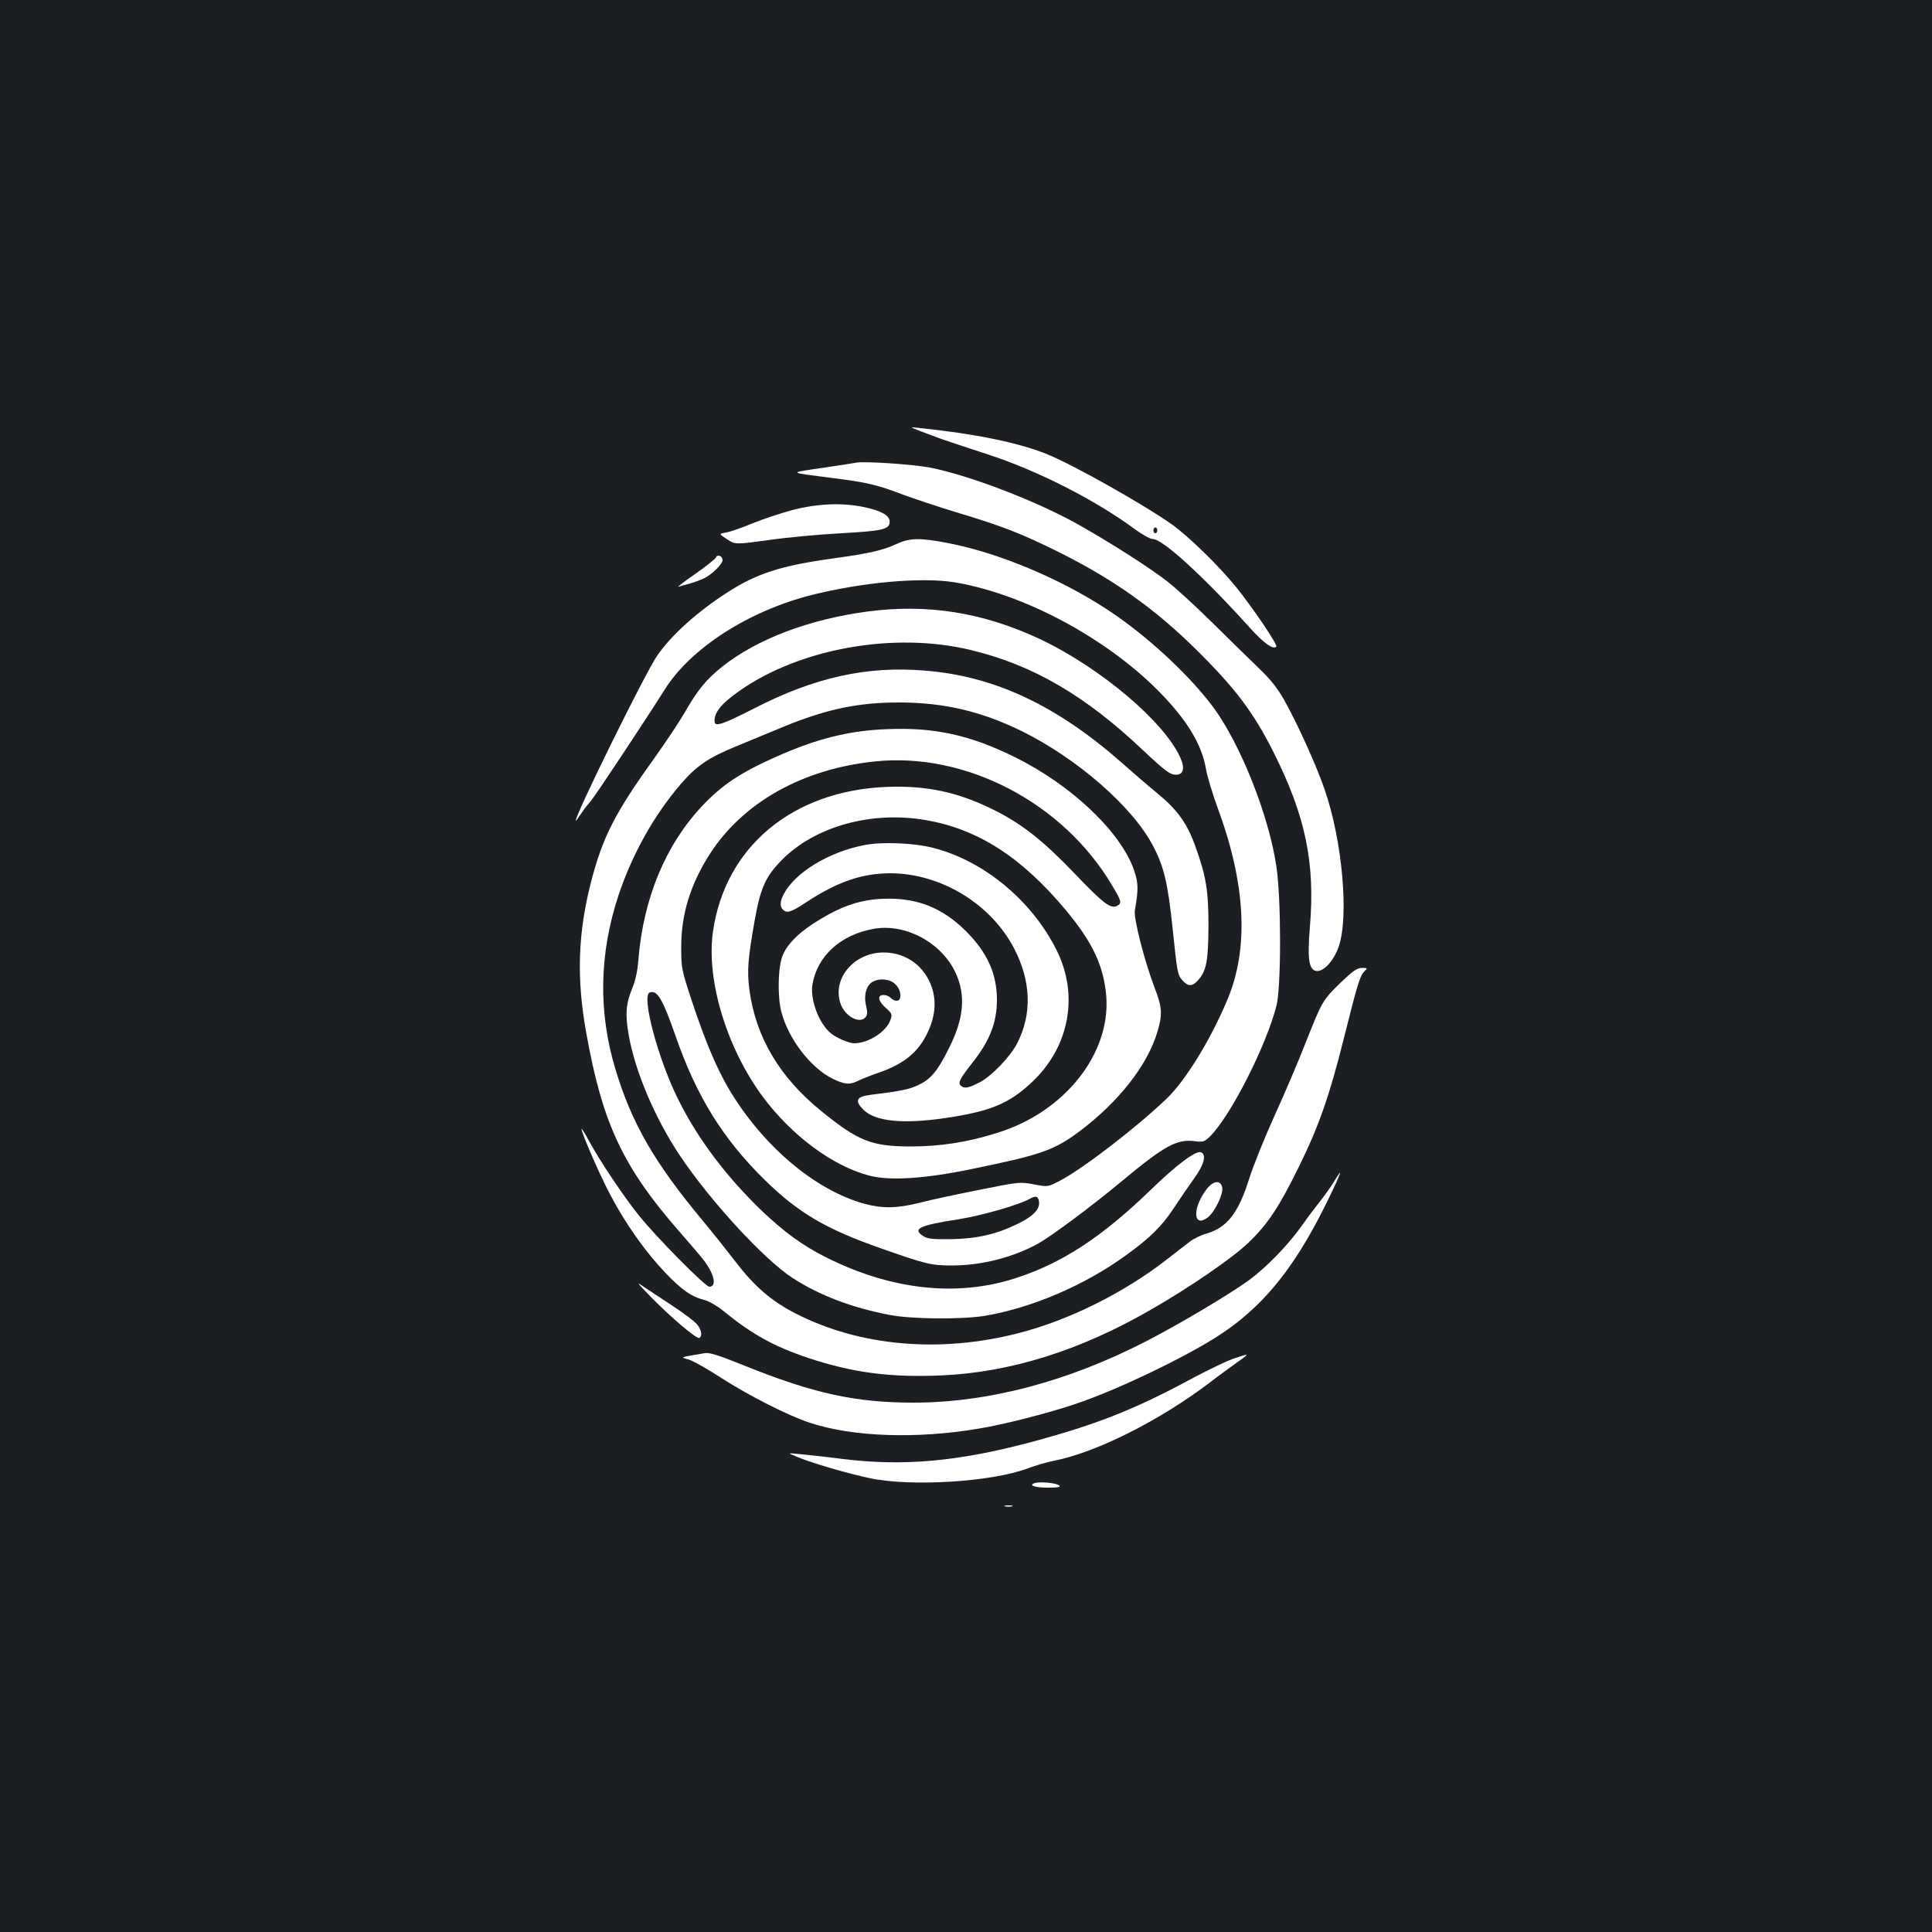
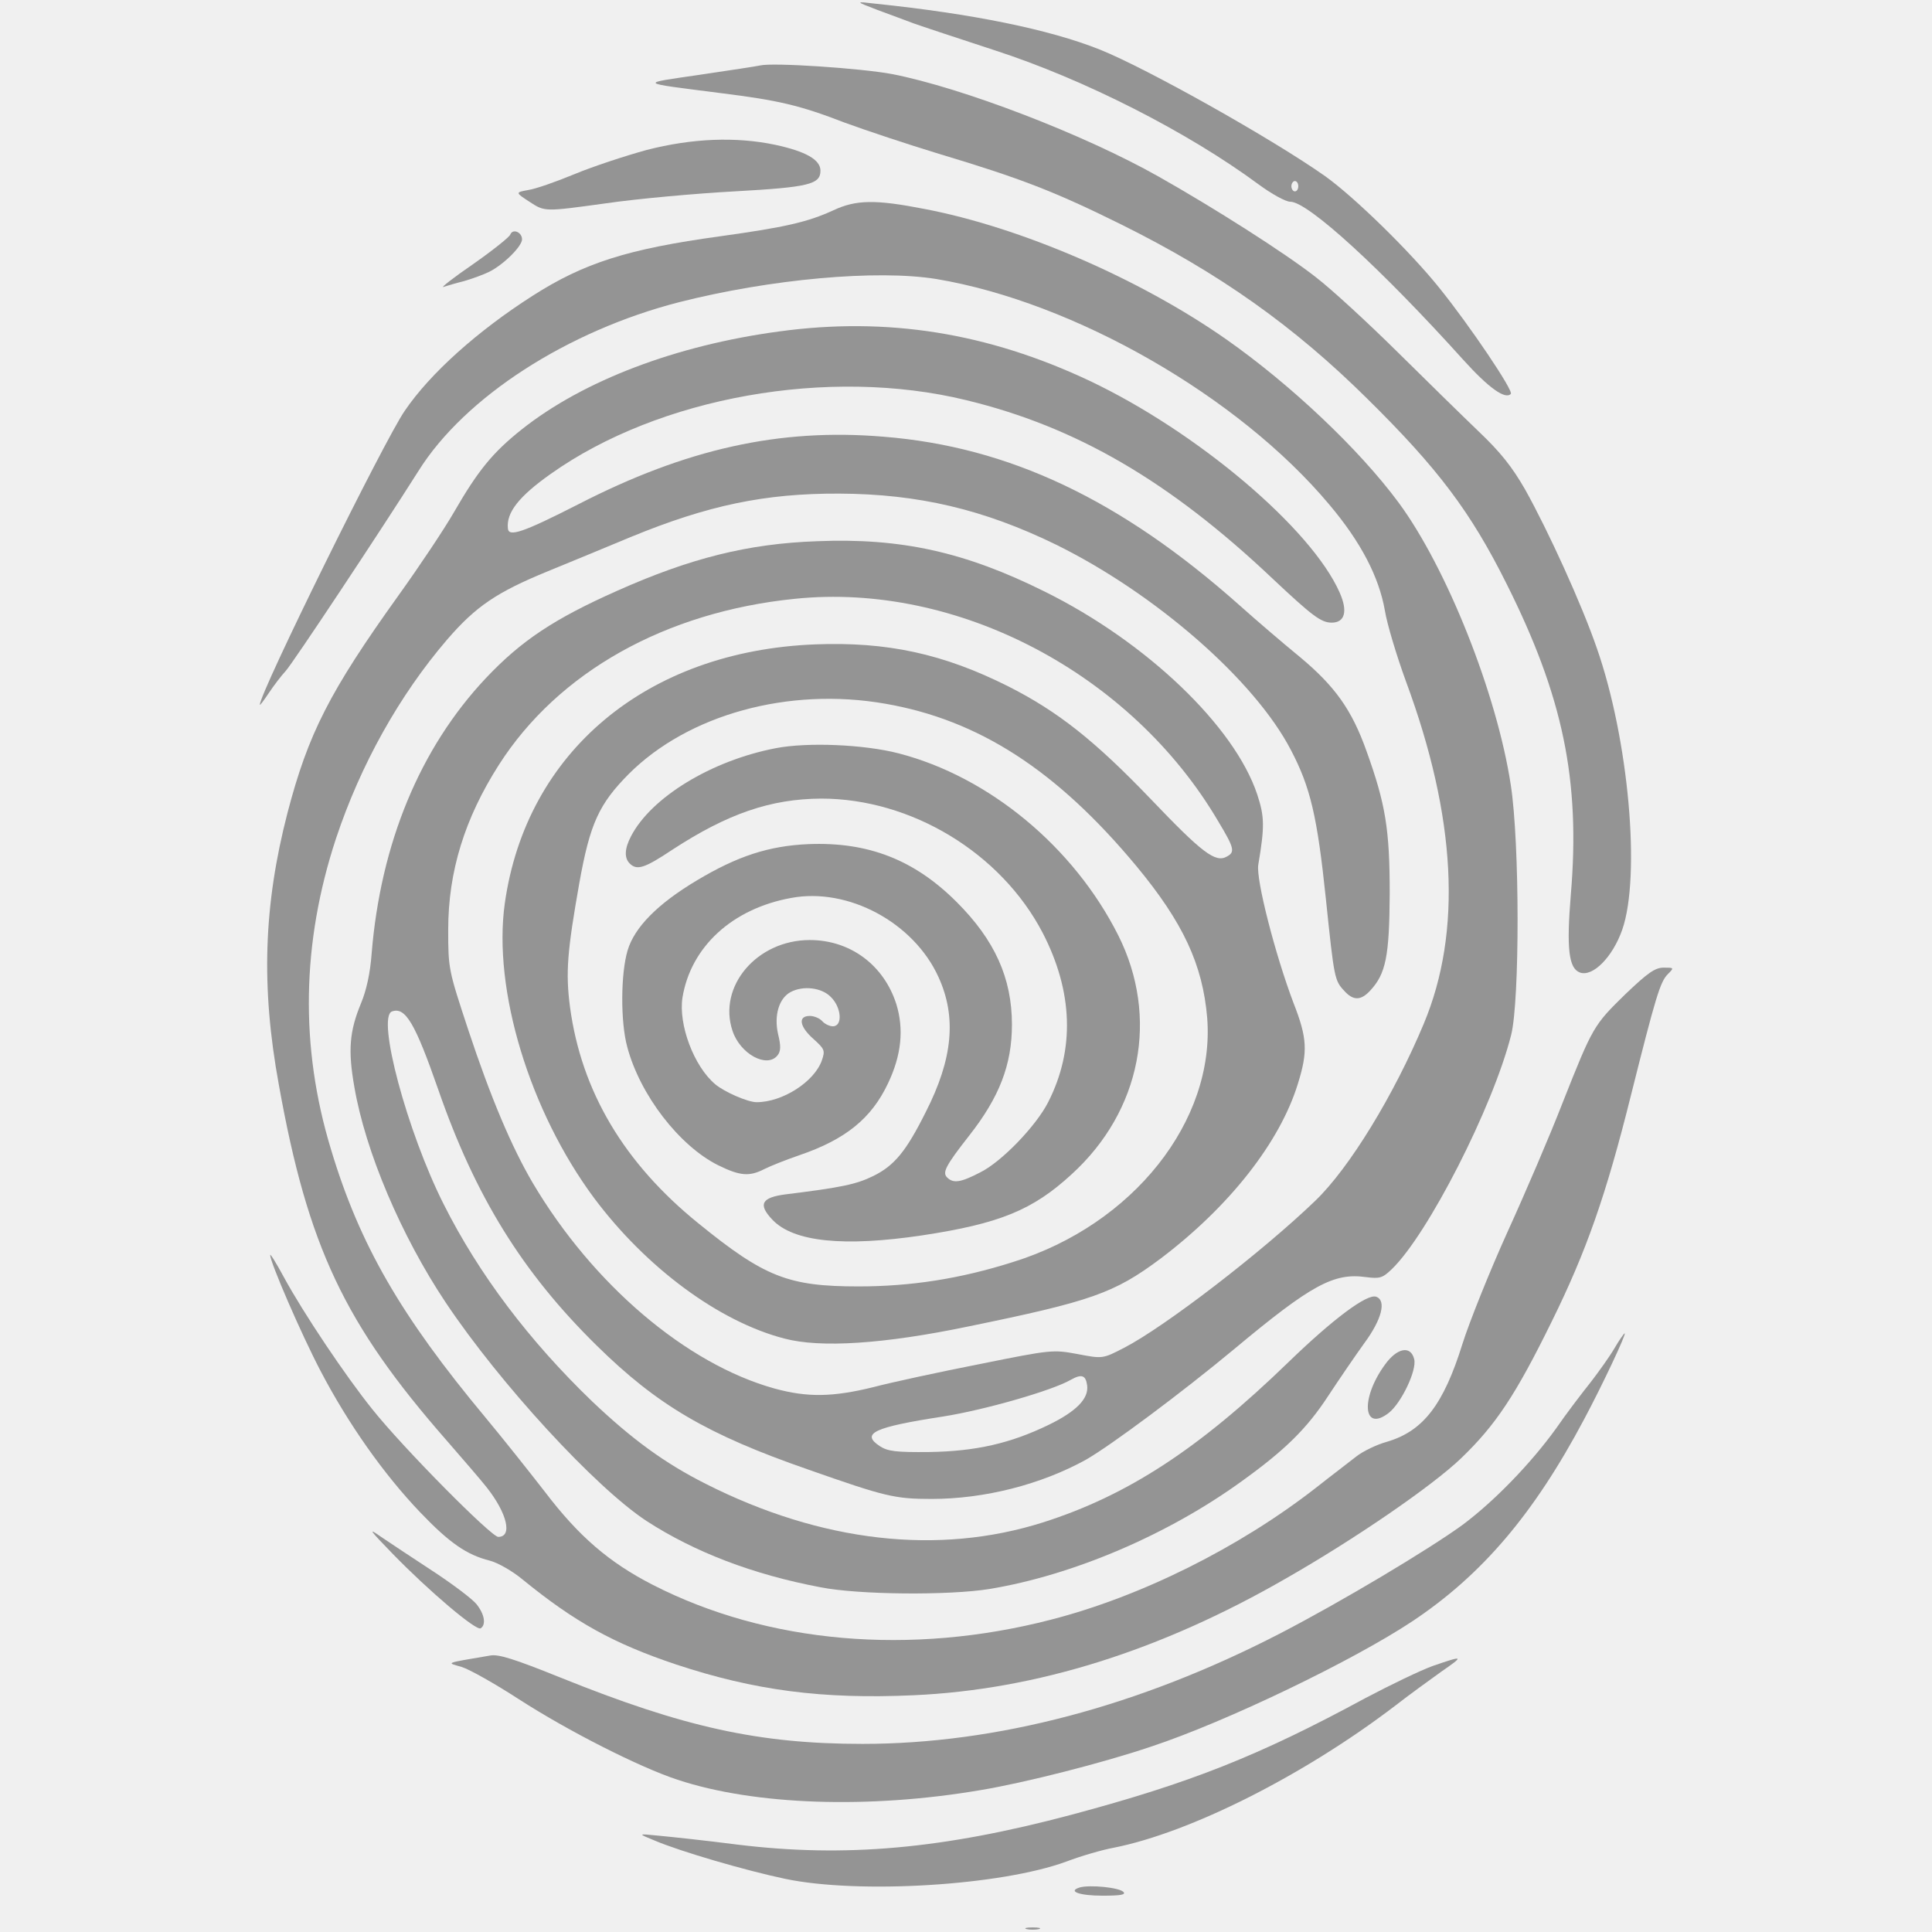
- <svg xmlns="http://www.w3.org/2000/svg" version="1.0" width="1000pt" height="1000pt" viewBox="0 0 1000 1000" preserveAspectRatio="xMidYMid meet">
-   <rect width="100%" height="100%" fill="#1b1f23" />
-   <g transform="translate(0,1000) scale(0.1,-0.1)" fill="#ffffff" stroke="none">
-     <path d="M4770 7766 c36 -13 83 -31 105 -39 22 -8 128 -43 235 -78 259 -84 558 -236 764 -388 38 -28 79 -51 93 -51 51 0 263 -194 501 -458 74 -82 122 -116 138 -99 9 8 -119 198 -207 307 -85 106 -247 264 -331 324 -153 108 -516 312 -653 367 -148 59 -371 104 -650 133 -60 7 -60 7 5 -18z m1220 -511 c0 -8 -4 -15 -10 -15 -5 0 -10 7 -10 15 0 8 5 15 10 15 6 0 10 -7 10 -15z" />
-     <path d="M4430 7605 c-8 -2 -87 -14 -175 -27 -177 -26 -182 -22 60 -53 168 -21 229 -35 361 -86 60 -22 183 -63 272 -90 240 -72 337 -110 529 -205 284 -141 501 -295 713 -505 206 -203 300 -329 403 -535 164 -327 215 -570 187 -902 -13 -157 -6 -214 26 -226 37 -14 95 44 123 124 54 155 19 552 -74 817 -43 125 -140 338 -207 458 -39 68 -72 109 -136 170 -46 44 -152 148 -236 231 -83 82 -189 180 -236 216 -91 71 -294 200 -455 291 -218 123 -568 257 -772 297 -91 17 -346 34 -383 25z" />
-     <path d="M4101 7360 c-62 -17 -156 -48 -209 -70 -53 -22 -113 -43 -134 -46 -38 -7 -38 -7 5 -35 43 -28 43 -28 217 -4 96 14 265 29 375 35 215 12 250 20 250 60 0 32 -43 56 -131 75 -114 24 -241 19 -373 -15z" />
-     <path d="M4642 7185 c-74 -34 -140 -49 -327 -75 -269 -37 -395 -77 -545 -173 -158 -101 -296 -224 -370 -333 -60 -87 -420 -817 -420 -852 0 -3 12 13 26 34 14 21 36 50 49 64 21 23 273 403 385 580 134 214 432 406 756 489 264 67 573 95 745 67 400 -67 876 -340 1139 -654 92 -109 144 -210 161 -307 6 -38 34 -131 61 -205 146 -394 163 -726 52 -992 -87 -208 -216 -419 -315 -514 -155 -149 -436 -365 -554 -426 -62 -32 -62 -32 -135 -18 -71 13 -75 13 -283 -29 -117 -23 -256 -53 -309 -67 -118 -29 -191 -30 -286 -4 -256 71 -527 302 -701 596 -61 104 -121 245 -187 444 -57 173 -58 176 -58 290 0 169 48 323 147 478 172 269 483 443 857 481 471 49 976 -216 1228 -645 47 -78 49 -89 25 -102 -33 -19 -72 11 -220 166 -163 170 -269 254 -413 327 -189 95 -352 130 -560 122 -488 -19 -838 -311 -900 -751 -35 -250 72 -602 259 -854 151 -202 362 -358 551 -407 105 -28 289 -16 534 35 356 73 422 96 556 196 200 151 347 338 399 508 29 93 27 132 -13 234 -53 140 -109 358 -102 400 19 112 18 140 -3 204 -66 198 -321 442 -616 588 -231 115 -417 156 -660 146 -200 -7 -367 -49 -580 -144 -182 -81 -277 -144 -380 -253 -191 -203 -305 -479 -331 -799 -4 -55 -15 -106 -31 -144 -33 -80 -38 -135 -19 -242 32 -187 136 -432 265 -625 157 -235 434 -536 582 -633 139 -90 308 -155 504 -192 111 -22 373 -24 490 -5 242 40 517 157 732 313 125 90 188 152 250 247 31 47 78 116 104 152 51 69 65 124 35 135 -26 10 -126 -65 -255 -190 -259 -251 -466 -386 -711 -464 -303 -96 -642 -58 -978 112 -119 60 -213 129 -328 238 -183 176 -329 369 -431 572 -106 210 -195 543 -150 559 39 14 67 -34 134 -226 107 -309 244 -531 460 -743 175 -172 319 -257 613 -359 222 -78 250 -85 357 -85 154 0 318 42 448 114 73 42 276 193 430 321 223 186 288 221 381 208 40 -5 48 -3 75 23 104 100 293 469 346 679 25 99 25 556 -1 724 -40 264 -186 631 -326 820 -114 154 -313 342 -500 473 -250 175 -595 324 -873 377 -143 28 -199 27 -265 -4z m151 -1430 c271 -47 497 -193 728 -471 135 -163 192 -285 205 -440 23 -298 -215 -599 -562 -707 -154 -49 -297 -71 -449 -71 -203 0 -272 27 -464 183 -215 174 -339 382 -372 627 -13 100 -8 161 27 359 31 173 57 229 143 316 173 173 464 253 744 204z m585 -1976 c5 -38 -31 -75 -111 -114 -111 -54 -212 -77 -347 -79 -96 -1 -120 2 -143 17 -56 37 -17 55 184 86 120 19 315 75 369 106 32 18 44 14 48 -16z" />
-     <path d="M4475 5626 c-187 -36 -361 -143 -419 -255 -19 -36 -20 -63 -4 -79 21 -21 43 -14 124 40 161 105 285 147 431 148 261 0 521 -157 642 -389 88 -170 94 -338 16 -491 -35 -69 -136 -174 -198 -204 -56 -29 -77 -32 -95 -14 -14 14 -5 33 64 121 88 112 124 206 124 322 0 135 -50 245 -160 355 -123 123 -257 175 -430 168 -115 -5 -206 -35 -323 -105 -114 -68 -181 -136 -201 -203 -20 -67 -21 -207 -1 -280 37 -139 151 -287 264 -343 63 -31 90 -33 133 -11 18 9 63 27 101 40 135 46 210 107 258 209 39 82 46 157 24 229 -36 113 -133 186 -251 186 -153 0 -267 -134 -224 -263 22 -67 99 -109 130 -72 10 12 11 27 2 63 -12 54 3 103 36 121 37 20 91 13 117 -14 31 -30 35 -85 6 -85 -10 0 -24 7 -31 15 -7 8 -23 15 -36 15 -35 0 -30 -31 11 -67 32 -29 34 -33 24 -62 -22 -62 -114 -121 -189 -121 -26 0 -94 30 -120 52 -62 52 -107 173 -95 251 24 147 144 258 315 289 165 31 355 -71 427 -229 53 -116 42 -237 -37 -392 -57 -114 -91 -155 -152 -185 -49 -24 -91 -33 -253 -53 -71 -9 -82 -29 -39 -74 61 -64 206 -79 434 -45 224 34 320 73 433 177 202 184 254 456 135 693 -129 256 -374 459 -636 527 -100 26 -265 33 -357 15z" />
-     <path d="M3706 7115 c-2 -7 -51 -46 -108 -86 -57 -39 -95 -69 -86 -66 9 3 36 11 60 17 24 7 57 19 73 27 42 21 95 74 95 94 0 21 -27 32 -34 14z" />
-     <path d="M4485 6834 c-298 -40 -567 -142 -746 -284 -84 -67 -126 -118 -197 -241 -27 -47 -99 -155 -160 -240 -200 -279 -262 -401 -322 -631 -69 -267 -77 -503 -25 -787 84 -469 190 -693 486 -1031 46 -53 99 -114 117 -137 59 -75 75 -143 33 -143 -20 0 -275 257 -365 370 -78 97 -200 279 -257 384 -21 39 -39 68 -39 63 0 -21 89 -227 146 -336 80 -153 183 -299 288 -409 85 -89 135 -124 203 -141 23 -6 65 -30 94 -54 152 -124 264 -186 446 -247 227 -75 423 -101 688 -89 356 16 716 129 1080 339 198 113 424 268 507 348 100 96 158 183 263 397 100 203 157 365 229 654 72 287 85 330 107 352 19 19 18 19 -12 19 -25 0 -46 -15 -111 -77 -92 -90 -94 -93 -182 -315 -36 -93 -108 -261 -160 -375 -52 -115 -110 -260 -130 -323 -55 -177 -114 -253 -218 -284 -30 -8 -71 -28 -90 -43 -20 -16 -73 -56 -116 -90 -223 -174 -508 -316 -769 -383 -406 -105 -822 -69 -1154 101 -127 65 -215 141 -313 270 -45 58 -122 155 -172 215 -245 294 -365 501 -448 778 -90 296 -85 598 15 901 71 213 183 414 322 576 83 96 143 137 292 198 66 27 175 72 242 100 222 91 387 126 603 125 229 -1 419 -46 628 -148 288 -142 576 -393 681 -596 56 -107 76 -191 101 -431 24 -230 25 -236 53 -266 26 -29 48 -29 75 0 46 49 56 100 57 282 0 186 -12 259 -67 412 -43 121 -92 189 -194 274 -49 40 -127 107 -174 149 -344 306 -668 460 -1033 489 -300 25 -571 -35 -884 -196 -159 -81 -202 -96 -204 -70 -5 46 32 93 124 158 314 223 806 311 1204 214 319 -77 590 -235 888 -517 116 -109 141 -128 172 -128 38 0 47 33 23 87 -82 186 -413 466 -725 614 -295 139 -586 186 -900 143z" />
-     <path d="M6906 3886 c-14 -24 -45 -67 -68 -97 -24 -30 -70 -90 -101 -135 -72 -100 -179 -211 -272 -280 -98 -71 -350 -222 -530 -315 -407 -210 -820 -319 -1208 -319 -300 0 -518 48 -875 192 -134 54 -181 69 -205 64 -135 -23 -126 -20 -82 -33 23 -7 97 -49 165 -93 144 -93 351 -198 461 -234 224 -74 555 -85 878 -30 127 21 355 79 494 126 218 72 585 249 757 363 203 135 353 312 498 585 54 101 124 250 118 250 -2 0 -16 -20 -30 -44z" />
-     <path d="M6241 3839 c-72 -99 -63 -198 12 -139 36 29 81 123 73 155 -10 41 -50 33 -85 -16z" />
-     <path d="M3365 3291 c106 -109 242 -224 255 -216 16 10 12 40 -12 70 -12 15 -69 58 -127 96 -58 38 -126 83 -151 100 -38 27 -32 19 35 -50z" />
-     <path d="M6380 2966 c-36 -13 -123 -55 -195 -93 -312 -169 -508 -246 -851 -338 -375 -100 -658 -125 -969 -87 -93 12 -197 23 -230 26 -60 6 -60 6 -11 -14 75 -32 264 -87 378 -111 213 -45 626 -20 816 50 42 16 104 34 137 40 222 44 550 209 815 411 41 32 102 76 134 99 68 47 66 48 -24 17z" />
-     <path d="M5357 2324 c-37 -11 -2 -24 66 -24 53 0 68 3 60 11 -13 13 -97 21 -126 13z" />
-     <path d="M5203 2203 c9 -2 25 -2 35 0 9 3 1 5 -18 5 -19 0 -27 -2 -17 -5z" />
+ <svg xmlns="http://www.w3.org/2000/svg" version="1.0" width="560pt" height="560pt" viewBox="0 0 560 560" preserveAspectRatio="xMidYMid meet" id="svg34">
+   <defs id="defs38" />
+   <g transform="matrix(0.1,0,0,-0.1,-222.685,779.4753)" fill="#949494" stroke="none" id="g32">
+     <path d="m 4770,7766 c 36,-13 83,-31 105,-39 22,-8 128,-43 235,-78 259,-84 558,-236 764,-388 38,-28 79,-51 93,-51 51,0 263,-194 501,-458 74,-82 122,-116 138,-99 9,8 -119,198 -207,307 -85,106 -247,264 -331,324 -153,108 -516,312 -653,367 -148,59 -371,104 -650,133 -60,7 -60,7 5,-18 z m 1220,-511 c 0,-8 -4,-15 -10,-15 -5,0 -10,7 -10,15 0,8 5,15 10,15 6,0 10,-7 10,-15 z" id="path6" />
+     <path d="m 4430,7605 c -8,-2 -87,-14 -175,-27 -177,-26 -182,-22 60,-53 168,-21 229,-35 361,-86 60,-22 183,-63 272,-90 240,-72 337,-110 529,-205 284,-141 501,-295 713,-505 206,-203 300,-329 403,-535 164,-327 215,-570 187,-902 -13,-157 -6,-214 26,-226 37,-14 95,44 123,124 54,155 19,552 -74,817 -43,125 -140,338 -207,458 -39,68 -72,109 -136,170 -46,44 -152,148 -236,231 -83,82 -189,180 -236,216 -91,71 -294,200 -455,291 -218,123 -568,257 -772,297 -91,17 -346,34 -383,25 z" id="path8" />
+     <path d="m 4101,7360 c -62,-17 -156,-48 -209,-70 -53,-22 -113,-43 -134,-46 -38,-7 -38,-7 5,-35 43,-28 43,-28 217,-4 96,14 265,29 375,35 215,12 250,20 250,60 0,32 -43,56 -131,75 -114,24 -241,19 -373,-15 z" id="path10" />
+     <path d="m 4642,7185 c -74,-34 -140,-49 -327,-75 -269,-37 -395,-77 -545,-173 -158,-101 -296,-224 -370,-333 -60,-87 -420,-817 -420,-852 0,-3 12,13 26,34 14,21 36,50 49,64 21,23 273,403 385,580 134,214 432,406 756,489 264,67 573,95 745,67 400,-67 876,-340 1139,-654 92,-109 144,-210 161,-307 6,-38 34,-131 61,-205 146,-394 163,-726 52,-992 -87,-208 -216,-419 -315,-514 -155,-149 -436,-365 -554,-426 -62,-32 -62,-32 -135,-18 -71,13 -75,13 -283,-29 -117,-23 -256,-53 -309,-67 -118,-29 -191,-30 -286,-4 -256,71 -527,302 -701,596 -61,104 -121,245 -187,444 -57,173 -58,176 -58,290 0,169 48,323 147,478 172,269 483,443 857,481 471,49 976,-216 1228,-645 47,-78 49,-89 25,-102 -33,-19 -72,11 -220,166 -163,170 -269,254 -413,327 -189,95 -352,130 -560,122 -488,-19 -838,-311 -900,-751 -35,-250 72,-602 259,-854 151,-202 362,-358 551,-407 105,-28 289,-16 534,35 356,73 422,96 556,196 200,151 347,338 399,508 29,93 27,132 -13,234 -53,140 -109,358 -102,400 19,112 18,140 -3,204 -66,198 -321,442 -616,588 -231,115 -417,156 -660,146 -200,-7 -367,-49 -580,-144 -182,-81 -277,-144 -380,-253 -191,-203 -305,-479 -331,-799 -4,-55 -15,-106 -31,-144 -33,-80 -38,-135 -19,-242 32,-187 136,-432 265,-625 157,-235 434,-536 582,-633 139,-90 308,-155 504,-192 111,-22 373,-24 490,-5 242,40 517,157 732,313 125,90 188,152 250,247 31,47 78,116 104,152 51,69 65,124 35,135 -26,10 -126,-65 -255,-190 -259,-251 -466,-386 -711,-464 -303,-96 -642,-58 -978,112 -119,60 -213,129 -328,238 -183,176 -329,369 -431,572 -106,210 -195,543 -150,559 39,14 67,-34 134,-226 107,-309 244,-531 460,-743 175,-172 319,-257 613,-359 222,-78 250,-85 357,-85 154,0 318,42 448,114 73,42 276,193 430,321 223,186 288,221 381,208 40,-5 48,-3 75,23 104,100 293,469 346,679 25,99 25,556 -1,724 -40,264 -186,631 -326,820 -114,154 -313,342 -500,473 -250,175 -595,324 -873,377 -143,28 -199,27 -265,-4 z m 151,-1430 c 271,-47 497,-193 728,-471 135,-163 192,-285 205,-440 23,-298 -215,-599 -562,-707 -154,-49 -297,-71 -449,-71 -203,0 -272,27 -464,183 -215,174 -339,382 -372,627 -13,100 -8,161 27,359 31,173 57,229 143,316 173,173 464,253 744,204 z m 585,-1976 c 5,-38 -31,-75 -111,-114 -111,-54 -212,-77 -347,-79 -96,-1 -120,2 -143,17 -56,37 -17,55 184,86 120,19 315,75 369,106 32,18 44,14 48,-16 z" id="path12" />
+     <path d="m 4475,5626 c -187,-36 -361,-143 -419,-255 -19,-36 -20,-63 -4,-79 21,-21 43,-14 124,40 161,105 285,147 431,148 261,0 521,-157 642,-389 88,-170 94,-338 16,-491 -35,-69 -136,-174 -198,-204 -56,-29 -77,-32 -95,-14 -14,14 -5,33 64,121 88,112 124,206 124,322 0,135 -50,245 -160,355 -123,123 -257,175 -430,168 -115,-5 -206,-35 -323,-105 -114,-68 -181,-136 -201,-203 -20,-67 -21,-207 -1,-280 37,-139 151,-287 264,-343 63,-31 90,-33 133,-11 18,9 63,27 101,40 135,46 210,107 258,209 39,82 46,157 24,229 -36,113 -133,186 -251,186 -153,0 -267,-134 -224,-263 22,-67 99,-109 130,-72 10,12 11,27 2,63 -12,54 3,103 36,121 37,20 91,13 117,-14 31,-30 35,-85 6,-85 -10,0 -24,7 -31,15 -7,8 -23,15 -36,15 -35,0 -30,-31 11,-67 32,-29 34,-33 24,-62 -22,-62 -114,-121 -189,-121 -26,0 -94,30 -120,52 -62,52 -107,173 -95,251 24,147 144,258 315,289 165,31 355,-71 427,-229 53,-116 42,-237 -37,-392 -57,-114 -91,-155 -152,-185 -49,-24 -91,-33 -253,-53 -71,-9 -82,-29 -39,-74 61,-64 206,-79 434,-45 224,34 320,73 433,177 202,184 254,456 135,693 -129,256 -374,459 -636,527 -100,26 -265,33 -357,15 z" id="path14" />
+     <path d="m 3706,7115 c -2,-7 -51,-46 -108,-86 -57,-39 -95,-69 -86,-66 9,3 36,11 60,17 24,7 57,19 73,27 42,21 95,74 95,94 0,21 -27,32 -34,14 z" id="path16" />
+     <path d="m 4485,6834 c -298,-40 -567,-142 -746,-284 -84,-67 -126,-118 -197,-241 -27,-47 -99,-155 -160,-240 -200,-279 -262,-401 -322,-631 -69,-267 -77,-503 -25,-787 84,-469 190,-693 486,-1031 46,-53 99,-114 117,-137 59,-75 75,-143 33,-143 -20,0 -275,257 -365,370 -78,97 -200,279 -257,384 -21,39 -39,68 -39,63 0,-21 89,-227 146,-336 80,-153 183,-299 288,-409 85,-89 135,-124 203,-141 23,-6 65,-30 94,-54 152,-124 264,-186 446,-247 227,-75 423,-101 688,-89 356,16 716,129 1080,339 198,113 424,268 507,348 100,96 158,183 263,397 100,203 157,365 229,654 72,287 85,330 107,352 19,19 18,19 -12,19 -25,0 -46,-15 -111,-77 -92,-90 -94,-93 -182,-315 -36,-93 -108,-261 -160,-375 -52,-115 -110,-260 -130,-323 -55,-177 -114,-253 -218,-284 -30,-8 -71,-28 -90,-43 -20,-16 -73,-56 -116,-90 -223,-174 -508,-316 -769,-383 -406,-105 -822,-69 -1154,101 -127,65 -215,141 -313,270 -45,58 -122,155 -172,215 -245,294 -365,501 -448,778 -90,296 -85,598 15,901 71,213 183,414 322,576 83,96 143,137 292,198 66,27 175,72 242,100 222,91 387,126 603,125 229,-1 419,-46 628,-148 288,-142 576,-393 681,-596 56,-107 76,-191 101,-431 24,-230 25,-236 53,-266 26,-29 48,-29 75,0 46,49 56,100 57,282 0,186 -12,259 -67,412 -43,121 -92,189 -194,274 -49,40 -127,107 -174,149 -344,306 -668,460 -1033,489 -300,25 -571,-35 -884,-196 -159,-81 -202,-96 -204,-70 -5,46 32,93 124,158 314,223 806,311 1204,214 319,-77 590,-235 888,-517 116,-109 141,-128 172,-128 38,0 47,33 23,87 -82,186 -413,466 -725,614 -295,139 -586,186 -900,143 z" id="path18" />
+     <path d="m 6906,3886 c -14,-24 -45,-67 -68,-97 -24,-30 -70,-90 -101,-135 -72,-100 -179,-211 -272,-280 -98,-71 -350,-222 -530,-315 -407,-210 -820,-319 -1208,-319 -300,0 -518,48 -875,192 -134,54 -181,69 -205,64 -135,-23 -126,-20 -82,-33 23,-7 97,-49 165,-93 144,-93 351,-198 461,-234 224,-74 555,-85 878,-30 127,21 355,79 494,126 218,72 585,249 757,363 203,135 353,312 498,585 54,101 124,250 118,250 -2,0 -16,-20 -30,-44 z" id="path20" />
+     <path d="m 6241,3839 c -72,-99 -63,-198 12,-139 36,29 81,123 73,155 -10,41 -50,33 -85,-16 z" id="path22" />
+     <path d="m 3365,3291 c 106,-109 242,-224 255,-216 16,10 12,40 -12,70 -12,15 -69,58 -127,96 -58,38 -126,83 -151,100 -38,27 -32,19 35,-50 z" id="path24" />
+     <path d="m 6380,2966 c -36,-13 -123,-55 -195,-93 -312,-169 -508,-246 -851,-338 -375,-100 -658,-125 -969,-87 -93,12 -197,23 -230,26 -60,6 -60,6 -11,-14 75,-32 264,-87 378,-111 213,-45 626,-20 816,50 42,16 104,34 137,40 222,44 550,209 815,411 41,32 102,76 134,99 68,47 66,48 -24,17 z" id="path26" />
+     <path d="m 5357,2324 c -37,-11 -2,-24 66,-24 53,0 68,3 60,11 -13,13 -97,21 -126,13 z" id="path28" />
+     <path d="m 5203,2203 c 9,-2 25,-2 35,0 9,3 1,5 -18,5 -19,0 -27,-2 -17,-5 z" id="path30" />
  </g>
</svg>
